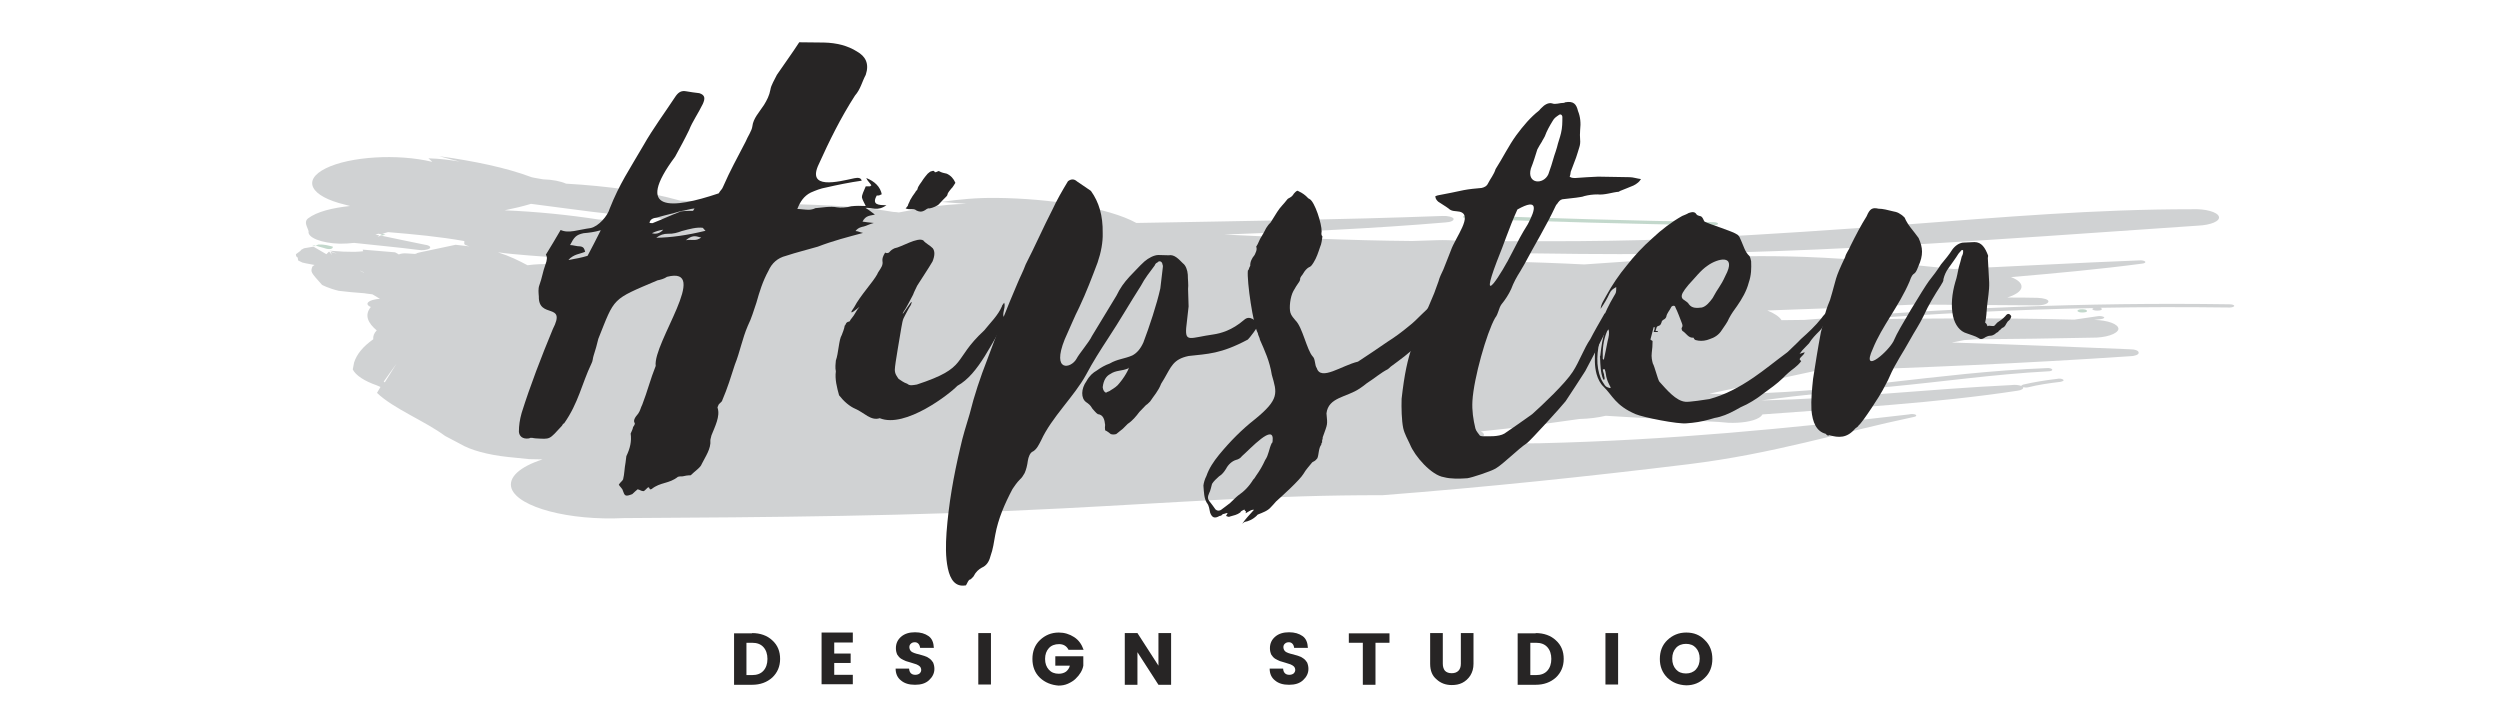
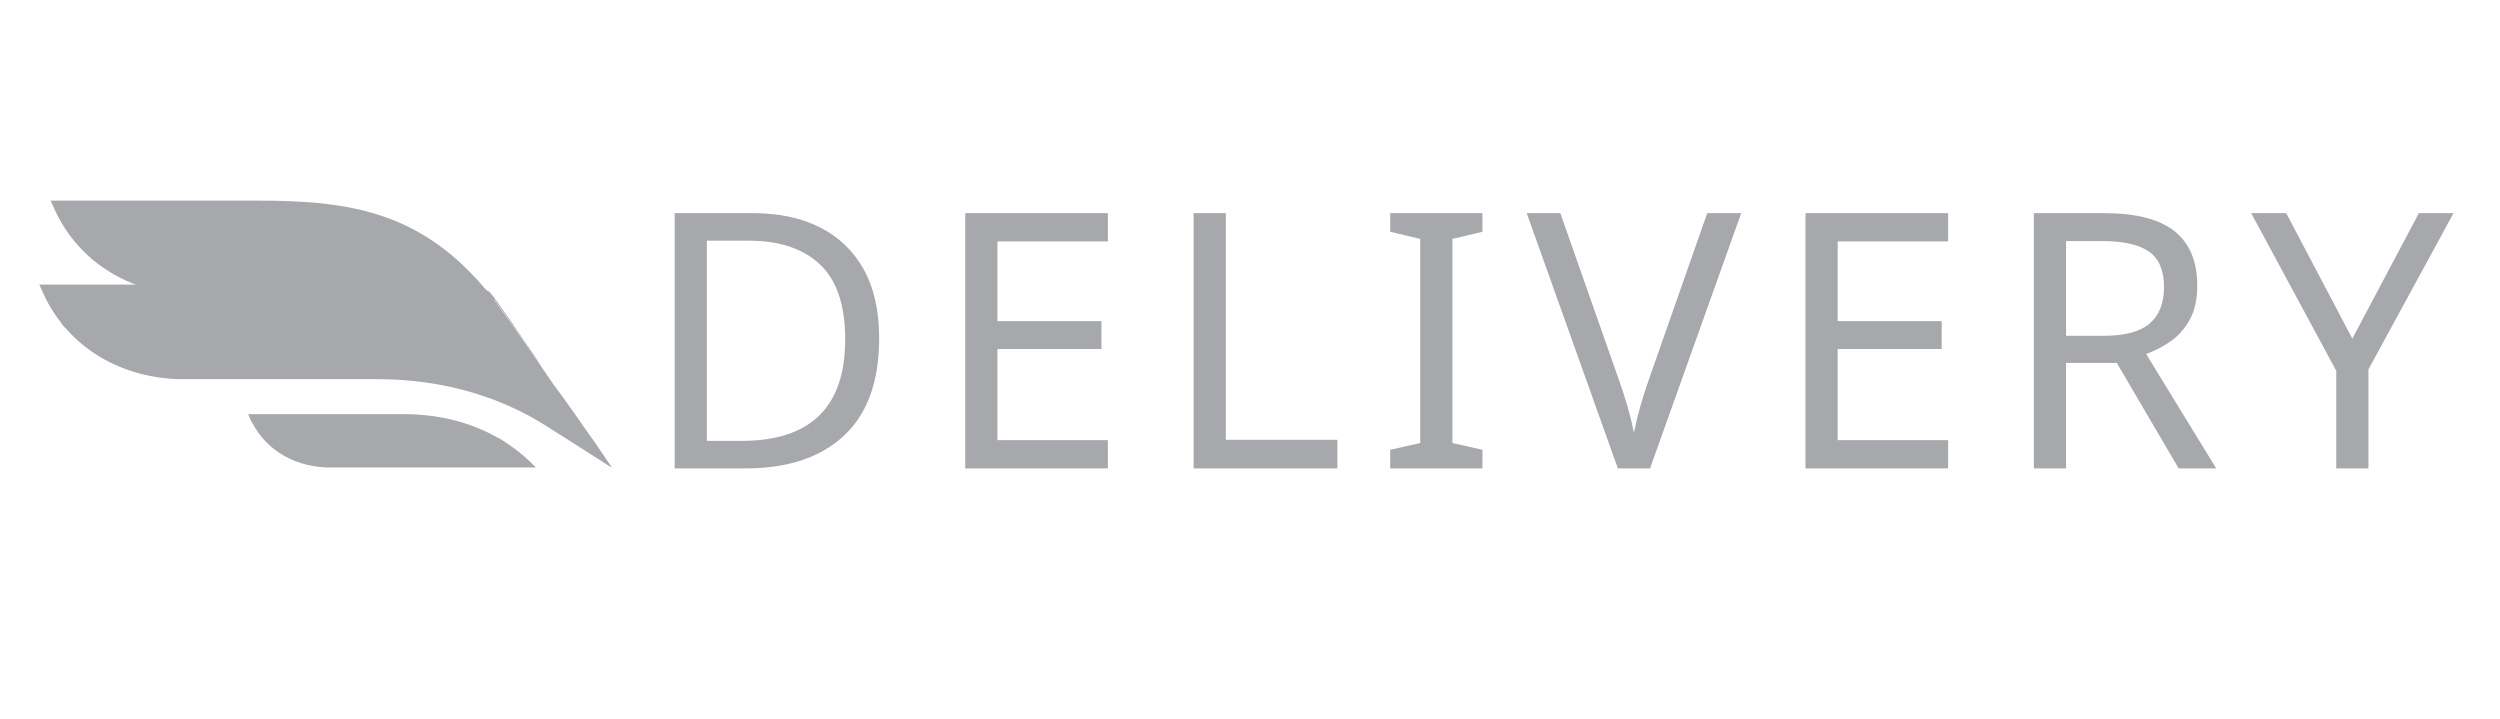
<svg xmlns="http://www.w3.org/2000/svg" version="1.1" id="svg1936" x="0px" y="0px" viewBox="0 0 928.4 266.8" style="enable-background:new 0 0 928.4 266.8;" xml:space="preserve">
  <style type="text/css">
- 	.st0{fill:#C3D8CC;}
- 	.st1{fill:#D0D2D3;}
- 	.st2{fill:#272525;}
+ 	.st0{fill:#A6A8AB;}
+ 	.st1{font-family:'AvantGarGotItcLOT-Boo';}
+ 	.st2{font-size:132.754px;}
+ 	.st3{letter-spacing:11;}
</style>
-   <g id="XMLID_2253_">
-     <g id="XMLID_2330_">
-       <g id="XMLID_2347_">
-         <path id="XMLID_589_" class="st0" d="M141.8,87.5c0.5-0.1,1-0.3,1.4-0.4c-0.4-0.1-0.8-0.1-1.2-0.2c-0.3,0.1-0.6,0.3-0.9,0.5     C141.4,87.4,141.6,87.4,141.8,87.5z" />
+   <g>
+     <g>
+       <path class="st0" d="M182.1,109.6c-24.9-31-51.9-35.1-86.5-35.1H18.8l0.9,2c8.5,19.9,27.5,32.3,50.7,33.1h47.8    c23.4,0,45.1,6,63.2,17.6l23.9,15.2C205.2,142.4,188.4,117.4,182.1,109.6z" />
+       <g>
+         <path class="st0" d="M203.4,139.7L203.4,139.7C203.4,139.7,203.4,139.7,203.4,139.7C203.4,139.7,203.4,139.7,203.4,139.7z" />
+         <path class="st0" d="M119.5,95.7H33.6c0.5,0.5,1.1,0.9,1.6,1.3h84.1c24.7,0,45.5,2.1,64.5,14.6c5.6,7.3,15.4,21.8,19.6,27.9     c-0.1-0.2-0.3-0.4-0.4-0.6c0-0.1-0.1-0.1-0.1-0.2c-0.4-0.6-0.9-1.3-1.4-2c-0.1-0.1-0.1-0.2-0.2-0.3c-0.1-0.2-0.3-0.4-0.4-0.6     c-0.1-0.2-0.2-0.3-0.3-0.5c-0.1-0.2-0.2-0.3-0.3-0.5c-0.2-0.2-0.3-0.5-0.5-0.7c-0.1-0.1-0.2-0.2-0.2-0.4     c-0.3-0.4-0.5-0.7-0.8-1.1c0,0,0,0,0-0.1c-0.2-0.3-0.5-0.7-0.7-1.1c-0.1-0.1-0.2-0.2-0.3-0.4c-0.2-0.3-0.5-0.7-0.7-1     c0,0-0.1-0.1-0.1-0.1c-0.3-0.4-0.5-0.8-0.8-1.2c0,0-0.1-0.1-0.1-0.1c-0.6-0.9-1.2-1.8-1.8-2.6c0-0.1-0.1-0.1-0.1-0.2     c-0.3-0.4-0.6-0.8-0.8-1.2c0,0-0.1-0.1-0.1-0.1c-0.6-0.9-1.3-1.8-1.9-2.7c0,0,0,0,0-0.1c-0.3-0.4-0.6-0.8-0.8-1.2     c-0.1-0.1-0.1-0.2-0.2-0.3c-0.2-0.3-0.5-0.7-0.7-1c-0.1-0.1-0.1-0.2-0.2-0.3c-0.6-0.8-1.2-1.6-1.7-2.4c-0.1-0.1-0.1-0.2-0.2-0.2     c-0.2-0.3-0.4-0.6-0.6-0.9c-0.1-0.1-0.2-0.2-0.2-0.3c-0.2-0.3-0.4-0.6-0.6-0.8c-0.1-0.1-0.1-0.2-0.2-0.3c-0.2-0.3-0.5-0.7-0.7-1     c0,0,0,0,0,0c-0.2-0.3-0.5-0.6-0.7-1c-0.1-0.1-0.1-0.2-0.2-0.2c-0.2-0.2-0.3-0.4-0.5-0.7c-0.1-0.1-0.1-0.2-0.2-0.3     c-0.2-0.2-0.3-0.4-0.4-0.6c-0.1-0.1-0.1-0.2-0.2-0.2c-0.2-0.3-0.4-0.5-0.6-0.7c-0.2-0.3-0.5-0.6-0.7-0.9     C163.1,97.7,143.1,95.7,119.5,95.7z" />
      </g>
-       <g id="XMLID_2345_">
-         <path id="XMLID_588_" class="st0" d="M123.6,91.6c-1.6-0.4-3.1-0.9-5.4-0.8c-0.5,0.2-0.8,0.4-1,0.4c0.8,0.3,2,0.6,3.1,0.9     C122.5,92.9,123.7,92.4,123.6,91.6z" />
-       </g>
-       <g id="XMLID_2343_">
-         <path id="XMLID_587_" class="st0" d="M117.2,91.3c-0.8-0.2-1.3-0.4-1.3-0.4c0.3,0.2,0.6,0.4,0.9,0.5c0.2,0,0.3,0,0.3,0     S117,91.4,117.2,91.3z" />
-       </g>
-       <g id="XMLID_2341_">
-         <path id="XMLID_586_" class="st0" d="M545,81.2c30.3,1.2,60.7,1.9,91.1,2.5c1,0,1.9-0.2,1.9-0.6c0.1-0.3-0.7-0.6-1.7-0.6     c-30.4-0.6-60.7-1.4-91-2.6c-1,0-1.9,0.2-2,0.6C543.3,80.9,544,81.2,545,81.2z" />
-       </g>
-       <g id="XMLID_2339_">
-         <path id="XMLID_585_" class="st0" d="M772,115c-0.7,0.3-0.7,0.6,0.1,0.9c0.6,0.2,1.8,0.2,2.5,0c0.6-0.2,0.6-0.6-0.1-0.9     C773.8,114.8,772.6,114.8,772,115z" />
-       </g>
-       <g id="XMLID_2331_">
-         <path id="XMLID_2332_" class="st1" d="M790.9,129.7c-21.9-0.9-44-1.8-66.1-2.5c1.5-0.3,3.1-0.6,4.6-0.9c1.5-0.1,3.1-0.2,4.6-0.3     c14.2-0.1,28.4-0.3,42.7-0.6c5.3,0.1,9.7-1.4,10-3.2c0.1-1.8-3.9-3.3-9-3.4c0.8-0.1,1.7-0.2,2.5-0.3c0.8-0.1,1.4-0.4,1.2-0.7     c-0.3-0.3-1.4-0.5-2.2-0.4c-3,0.4-5.9,0.9-8.9,1.3c-27.1-0.7-54.2-0.5-81.3-0.1c29.2-2.1,58.7-3.6,88.5-4.2     c-0.6,0.2-0.7,0.6,0.1,0.8c0.6,0.2,1.9,0.2,2.5,0c0.7-0.3,0.6-0.6-0.1-0.9c0,0,0,0-0.1,0c16-0.3,32-0.3,48.1-0.1     c0.9,0,1.7-0.3,1.7-0.6c0-0.4-0.9-0.6-1.9-0.6c-53.3-0.8-106.1,1.5-157.7,5.8c-2.8,0-5.6,0.1-8.5,0.1c0,0,0,0,0,0     c-0.9-1.4-2.8-2.6-5.3-3.6c18.3-0.6,36.4-1.3,54.7-2.2c15.2,0.1,30.4,0.2,45.6,0.3c2.2,0,4-0.6,4.1-1.4c0.1-0.8-1.7-1.3-4.1-1.4     c-3.7-0.1-7.5-0.1-11.2-0.1c3.1-1,5.1-2.3,5.3-3.8c0.2-1.5-1.3-2.8-3.9-3.8c16.5-1.4,32.8-2.9,48.7-5c0.9-0.1,1.4-0.4,1.1-0.8     c-0.3-0.3-1.3-0.5-2.2-0.4c-23.1,0.9-46,2.2-68.9,3.2c-18.1-1.8-35.8-3.8-55.3-4.5c-28.5-1-55.2,0.9-81.9,2.8     c-9.6-0.5-19.2-0.8-28.7-1.1c1.3-0.7,2.1-1.5,2.1-2.4c0-0.2-0.1-0.4-0.2-0.7c8.4,0.1,16.8,0.2,25.3,0.3     c79.2,0.8,153.6-5.4,229.4-10.5c4.8-0.2,8.4-1.7,7.8-3.4c-0.6-1.7-5-2.9-9.9-2.7c-36.3,0-69.8,2.9-106.6,5.7     c-26.2,2-49.2,3.5-75.5,4.9c-30.8,1.6-59.4,1.3-89.6,1.2c-3-0.3-5.9-0.4-8.9-0.3c-3,0.1-6.1,0.2-9.1,0.3     c-23.6-0.2-46.8-1.3-69.8-2.4c27.6-1,55.1-2.2,82.2-4.5c2-0.1,3.2-0.7,3-1.4c-0.3-0.6-2.1-1.1-4.1-1     c-37.8,1.4-75.8,1.9-113.7,2.6c-10.3-5.7-32.2-9.1-51.8-9.3c-7.2-0.1-13.9,0.5-20.7,1.5c3.2,0.2,6.2,0.5,9.4,0.7     c-9.3,0.2-17.2,1.7-25.1,3.2c-0.7-0.1-1.4-0.2-2.1-0.2c-18.2-3.2-39.5-2.5-59.1-3.9c0.4,0.7,0.9,1.5,1.3,2.2     c-3.6-0.6-5.8-1.9-9.7-2.3c1.1,0.5,2.2,1.1,3.3,1.6c-0.1,0-0.2,0-0.2,0c-4.3-1.2-9.4-1.7-14.7-1.8c-12.1-3.4-26.9-5.4-42.4-6.3     c-2-0.9-5-1.5-8.5-1.6c-1.5-0.3-3.2-0.5-4.3-0.8c-9.6-3.6-21.4-6-34.3-7.8c2.5,0.7,5.1,1.4,7.6,2c-3.7-0.6-7.4-1.1-11.6-1.2     c0.4,0.4,1,0.8,1.4,1.3c-12.9-3.1-30.6-2-39.5,2.4c-8.9,4.4-5.8,10.4,7.1,13.5l1.9,0.5c-6.6,0.7-12.3,2.1-15.6,4.6     c-1.7,1.4-0.2,3.2,0.2,4.8c-0.5,2.3,4.7,4.4,11.6,4.6c1.9,0,3.7-0.1,5.3-0.3c8,0.9,16.1,1.6,23.8,2.6c1.5,0.3,3.4,0,4.2-0.5     c0.7-0.5,0-1.2-1.6-1.4c-5.6-1.1-11-2.3-16.4-3.4c-0.4,0.1-0.9,0.3-1.3,0.4c0.2-0.2,0.5-0.4,0.7-0.5c-0.5-0.1-1-0.2-1.5-0.3     c0.4-0.1,0.7-0.2,1.1-0.3c0.4,0.1,0.8,0.1,1.2,0.2c0.7-0.3,1.5-0.6,2.4-0.8c9.7,0.8,19.2,1.7,28.2,3.3c0.5,0.1-0.4,1.1,0.6,1.5     c0.5,0.2,1,0.4,1.5,0.5c-1.6-0.2-3.3-0.4-5.2-0.6c-6.9,1.5-9.5,2-11.3,2.4c0,0,0,0,0,0c0,0,0,0-0.5,0.1c-0.8,0.2-1.6,0.3-2.6,0.6     c0,0,0,0,0,0.1c-0.2,0.1-0.4,0.1-0.7,0.2c-1-0.1-2.1-0.1-3.1-0.2c-1.2-0.1-2.3,0.1-2.9,0.4c-0.4-0.3-0.8-0.5-1.4-0.8     c-5.9-0.5-5.9-0.5-12-1c0,0,0,0.3,0.2,0.6c-0.2,0-2.3,0.3-4.6,0.2c-2.3,0-2.3,0-7.9-0.4c0,0,0,0,2.7,1.1c0,0,0,0-2.4-0.7     c0,0,0,0,0.6,1.2c0,0,0,0-1.1-1.3c0,0,0,0-1,1c0,0,0,0-4.8-2.8c-0.4,0.1-1.3,0.2-3.5,0.6c0,0-0.6,0.3-1.1,0.6     c-0.1,0.3-0.1,0.3-1.9,1.6c0,0,0,0.4,0.1,0.8c0.6,0.4,0.6,0.4,0.7,1.5c0,0,0.7,0.4,1.6,0.8c0.9,0.2,1.1,0.3,4.5,0.9     c-0.3,0.2-0.6,0.4-0.8,0.6c-0.7,2-0.7,2,3.6,6.8c0,0,2.4,1.3,6.2,2.2c4.4,0.5,4.4,0.5,9.5,0.9c0,0,1.1,0.2,3,0.4     c1.4,0.8,1.7,1,2.8,1.7c0,0,0,0,0,0c-1,0-1.9,0.2-2.7,0.4c-2.3,0.7-2.6,1.8-0.7,2.6c-2.5,3.1-1,6,2.2,8.7c-1,1-1.4,2.1-1.3,3.3     c-3.8,2.7-6.1,5.5-7.1,8.6l-0.5,2.6c1.1,2.2,4.3,4.3,8.9,5.9l1.4,0.6l-1.3,2.2c6,5.8,17.9,10.5,25.3,16l5.5,2.9     c4,2.4,10.4,4.1,17.8,4.9l7.9,0.8c1.7,0,3.3,0.1,5,0.1c-8.4,2.7-13,6.7-11.5,10.9c2.6,6.9,21.3,11.9,41.7,10.9     c54.5-0.3,107.1-0.7,162.7-3.6c41.2-2.1,78.6-5,119-4.9c38.6-3,75.9-6.9,113.6-11.5c31.7-3.9,55.9-11.7,83.9-17.6     c0.8-0.2,0.9-0.5,0.5-0.8c-0.6-0.3-1.8-0.3-2.5-0.1c-44.5,5.2-89.3,9.6-136.9,10.7c-5.5,0.1-10.8,0.1-16.1,0.1     c-0.6-0.1-1.2-0.2-1.9-0.2c-4.8-0.3-9.7-0.6-14.5-0.9c1.7,0,3.4,0,5.1-0.1c3.3,0,6.2-0.8,6.5-2c0-0.5-0.5-1-1.2-1.3     c12.4-1.2,24.5-2.9,36.6-4.6c3.6-0.1,6.9-0.5,9.8-1.2c14,0.9,28,1.5,42,2.3l3.5,0.3c4.6,0.2,9.1-0.5,11.3-1.8     c0.7-0.4,1.1-0.8,1.4-1.3c32-2.4,64.5-4.2,94.7-8.8c1.5-0.2,2.3-0.7,2.1-1.3c0.6,0.1,1.3,0.2,2,0c3.6-0.9,7.6-1.5,11.9-2     c0.9-0.2,1.4-0.5,1-0.8c-0.4-0.4-1.5-0.5-2.3-0.3c-4.3,0.5-8.6,1.2-12.5,2.1c-0.4,0.1-0.7,0.3-0.8,0.5c-0.9-0.3-2.2-0.5-3.6-0.3     c-31.2,1.5-61.4,5-92.9,5.7c15.4-2.1,31.2-3.6,47.8-5.1c20-1.9,38.4-4.6,58.6-5.7c1.1,0,1.8-0.3,1.6-0.7c-0.1-0.3-1-0.6-2-0.5     c-41.3,1.6-77.6,9.6-120.3,9.6c-1.7,0-3.4,0-5-0.1c13.2-2.8,26.1-5.6,39-8.4c39.3-1.2,78.4-2.9,117-5.5c1.9,0,3.4-0.6,3.4-1.2     C794.4,130.2,792.8,129.7,790.9,129.7z M133.6,100.5c0.5,0.1,0.9,0.4,1.6,0.7C135.2,101.3,135.1,101.3,133.6,100.5z M228.7,99.1     c-7.8-0.5-15.8-0.8-23.9-1c-3-0.1-6,0-8.9,0.4c-3.2-1.7-6.6-3.4-11-4.8c7.3,1,15.6,1.4,23.3,2.1c8.5,0.8,16.9,1.5,25.2,2.2     c-1,0.1-2,0.1-2.9,0.2C229.6,98.3,227.7,98.2,228.7,99.1z M246.2,81.4c1.5,0.6,3,1.3,4.5,1.9c-0.2,0-0.4,0-0.6,0     c-2-0.3-4-0.5-6-0.8c0.4,0.2,0.7,0.4,1.1,0.5c-7.7-0.4-15.4-0.9-23-1.5c-11-1.7-22.8-2.9-34.8-3.4c3.5-0.7,6.8-1.5,9.8-2.4     c15.2,1.9,29.9,4.3,45.8,5C244.1,81,245.1,81.2,246.2,81.4z M169.1,113.2C169,113.2,169,113.2,169.1,113.2     c-0.6-0.4-1.3-0.9-2.2-1.5C166.8,111.8,167.8,112.4,169.1,113.2z M142.9,142l-0.4-0.3l4.7-6.6L142.9,142z" />
-       </g>
+       <path class="st0" d="M121.3,173.6c-13.1-0.5-23.8-7.4-28.6-18.7l-0.5-1.1h58c19.5,0,36.8,7.1,48.8,19.8H121.3z" />
+       <path class="st0" d="M93.4,156.6c5.4,4.7,12.6,7.4,20.6,7.7h73.7c-0.8-0.5-1.5-1-2.3-1.4h-71.1c-8.8-0.3-16.6-3.6-22.1-9.1h0    l0.5,1.1C92.9,155.5,93.2,156.1,93.4,156.6z" />
+       <path class="st0" d="M204,140.8c-24.9-31-51.9-35.1-86.5-35.1H14.6l0.9,2c8.5,19.9,27.5,32.3,50.7,33.1H140    c23.4,0,45.1,6,63.2,17.6l23.9,15.2C227.1,173.6,210.3,148.6,204,140.8z" />
+       <path class="st0" d="M127,121.7c34.6,0,61.5,4.1,86.5,35.1c1.9,2.3,4.6,6.1,7.6,10.3c1.2,1.7,2.3,3.3,3.1,4.6l2.9,1.8    c0,0-2.4-3.5-5.6-8.3c-3-4.2-5.8-8-7.6-10.3c-24.9-31-51.9-35.1-86.5-35.1H22.6c0.5,0.6,1,1.3,1.6,1.9H127z" />
    </g>
-     <g id="XMLID_2294_">
-       <g id="XMLID_2322_">
-         <path id="XMLID_2323_" class="st2" d="M231.3,182.2c-0.1-0.7-1.2-1.6-1.5-2.2c0.5-0.9,1.3-1.3,1.6-2c0.5-2,0.5-4.2,0.9-6.2     c0.1-0.9,0.2-1.6,0.3-2.4c1.4-2.9,2-5.5,1.6-8.4c0.1-0.4,0.8-1.5,0.9-2.4c0.3-0.4,0.8-1.1,0.6-1.5c-0.6-0.9,0-2,1.3-3.5     c0.8-1.1,0.9-2.2,1.5-3.3c1.9-4.9,3.1-9.7,5-14.4c-1.1-8.5,20.6-37.3,4.2-33.1c-1,0.7-2.4,1.1-3.5,1.3     c-17.2,7.3-15.8,6.2-22,21.7c-0.5,2.2-1.1,4.2-1.8,6.4c-0.3,0.9-0.2,1.8-0.8,2.9c-3.5,7.3-4.8,14.6-10.1,22.1     c-0.5,0.2-0.5,0.4-0.8,0.9c-4.9,5.3-4.2,5-9.7,4.7c-0.9,0-1.7-0.5-2.5,0c-2.5,0.4-3.7-0.9-3.8-2.5c0-2.2,0.3-4.4,1-6.9     c3.2-10.2,7.3-20.8,11.6-31.2c5.2-10.1-5.4-3.6-5.2-12.1c-0.1-1.3-0.3-2.9,0.2-4.2c1-2.7,1.3-5.1,2.2-7.5     c0.7-1.8,0.8-3.1,0.2-3.8c1.9-3.1,3.6-5.9,5.5-9.2c3,1.4,6.5-0.1,11.1-0.7c3-0.6,6.4-4.6,7.1-7.2c3.7-9.3,7.2-14.3,12.6-23.6     c3.4-6,7.9-12.1,12-18.3c1.1-1.5,2.2-2,3.8-1.7c1.8,0.3,3.1,0.5,4.9,0.7c2.2,0.7,2.2,2,1.3,4c-1.7,3.5-3.9,6.6-5.1,9.7     c-1.7,3.5-3.4,6.6-5.2,9.9c-15.4,20.7-1.3,19.5,16.2,13.6c0.6-1.1,1.3-1.5,1.6-2.4c2.8-6.4,5-10.2,8.4-16.8     c0.7-1.8,2.3-4,2.5-5.7c0.3-2.9,2.6-5.3,4.3-7.9c1.1-1.8,2-3.5,2.4-5.7c0.2-1.6,1.6-3.8,2.4-5.5c2.7-4,5.6-7.9,8.3-12.1     c3.1,0,6.3,0.1,9.2,0.1c4.7,0.1,8.9,1.2,12.2,3.3c3.2,1.8,4.7,4.5,3.3,8.7c-1.4,2.6-1.9,5.3-4,7.7c-5.4,8.4-9.6,17-13.4,25.4     c-4.7,9.7,7.1,6.6,13.1,5.3c1.1-0.2,2.5-0.4,2.8,0.9c-4.3,0.6-9.2,1.6-13.1,2.5c-2.3,0.4-3.9,1.1-5.8,1.9c-2.6,1.3-4,3.5-5,6.1     c1.1,0,2.9,0.3,4.2,0.3c0.7,0,1.8-0.2,2.5-0.6c2.7-0.2,5.5-0.8,8.1-0.3c1.1,0.2,3.6,0.1,5.2-0.4c1.8-0.2,3.4-0.2,5.4-0.1     c-0.5-1.1-1.1-2-1.4-3.1c-0.1-1.1,0.7-2.4,1.4-4.2c0.4,0,1.1,0,1.6,0c0.3-0.2,0.3-0.2,0.5-0.4c-0.6-0.9-1.6-1.8-1.9-2.7     c3,1.2,5.3,3.2,5.8,6.3l0-0.4c-0.5,0.4-1,0.7-1.9,0.6c-2,3.5,0.7,3.6,3.6,3.6c-3.4,2.4-5.3,0.8-7.8,1c1.5,0.9,2.3,1.6,3.5,2.5     c-1.6,0.4-3.4,0.2-4.6,2.6c1.1,0.2,2.4,0.3,4.2,0.5c-1.6,0.4-2.8,1.1-3.7,1.3c-0.9,0.2-2.1,0.4-3.1,1.7c0.9,0,1.7,0.5,2.8,0.7     c-5.6,1.5-11.1,2.9-16.8,5.1c-3.7,1.1-7.9,2.1-11.8,3.4c-3.2,0.8-5.3,2.8-6.5,5.5c-2.2,4-3.4,8-4.5,11.9c-1,2.9-1.8,5.8-3.2,8.6     c-2.1,4.9-2.9,9.7-4.8,14.4c-1.4,4.4-2.8,8.9-4.7,13.3c0,0.4-0.8,0.9-1.3,1.5c-0.1,0.4-0.6,1.1-0.4,1.3c1,3.1-1,6.9-2.3,10.2     c-0.1,0.7-0.4,1.3-0.4,1.8c0.3,3.1-1.8,6-3.2,8.8c-0.4,1.3-2.5,2.6-4.1,4.2c-1.1,0-2.3,0.2-3,0.4c-0.7,0-1.3,0-1.8,0.2     c-3.2,2.6-6.5,1.9-9.7,4.5c-1.2,0.6-0.5-1.1-1.5-0.5c-0.7,0.7-1.3,1.3-1.5,1.3c-0.9,0-1.3-0.5-2.2-0.7c-0.5,0.4-1.5,1.3-2,1.8     C232.2,184.5,232,184.2,231.3,182.2z M216.7,86.6c-2.8,0.6-3.5,1.5-5,4.4c1.1,0,2.4,0.5,3.8,0.5c1.3,0.2,1.5,0.9,1.8,2     c-2.1,0.9-4.1,0.8-6.2,3c2.7-0.4,4.8-0.8,7.1-1.5c1.7-3.1,3.1-6,4.9-9.5C220.6,86.2,219,86.4,216.7,86.6z M243.9,80.8     c-1.4,0.2-2.5,0.6-2.7,2c0.7,0,1.1,0.2,1.3,0c3.8-1.5,6.9-3,10.4-4.3c1.6-0.2,2.9-0.2,4.5-0.2c0-0.2,0.5-0.7,0.5-0.9     c-1.8,0.2-3.5,0.8-5.1,1C249.9,79.3,246.9,79.9,243.9,80.8z M246.3,85.3c-1.4,0.2-2.8,0.6-4.2,1.3C243.4,87,245,86.8,246.3,85.3z      M261,84.6c-2.2-0.3-4.8,0.4-7.8,1.2c-1.6,0.6-3.3,1.1-5.1,1c-1.6,0-3,0.4-4.4,1.5c5.6-0.1,11.3-0.9,18.3-2.6     C261.6,85.3,261.4,85.1,261,84.6z M260.4,88.2c-1.5-0.2-2.8-1.4-5.7,1C257.2,88.8,258.4,89.7,260.4,88.2z" />
-       </g>
-       <g id="XMLID_2318_">
-         <path id="XMLID_2319_" class="st2" d="M329.9,93.9c0,0,0,0,0.3-0.2c0.8-0.9,1.2-1.1,2-1.5c2.5-0.4,8.6-4.3,10.7-2.9     c0.6,0.9,2.7,2,3.5,2.9c0.8,1.1,0.8,2.7-0.1,4.9c-1.7,2.9-3.5,5.5-5.7,9c-0.6,1.3-1.2,2.4-1.5,3.3c-1.1,2-2.3,4.6-3.7,6.6     c-1.2,2.7,3.8-5.7,3.1-3.5c-0.1,0.7-0.6,1.3-0.9,1.8c-2.3,4.4-2.2,3.5-2.9,7.5c-0.3,2.2-2.4,13.5-2.4,15.5c0,1.6,0.8,2.5,1.4,3.4     c0.8,0.5,1.9,1.4,3.2,1.8c1,0.9,2.2,0.5,3.6,0.3c19.4-6.4,12.9-8.9,25-20.1c2.3-2.9,5.1-5.5,6.6-9c0-0.2,0-0.2,0.8-1.3     c0.9,2.2-1.9,5.3,1.1,6c-5.7,8.4-10.4,20.5-18.5,24.9c-2.6,2.8-19.3,15.9-28.8,12c-3.3,1.1-5.8-2.1-9.1-3.5c-2.1-0.9-4.2-2.7-6-5     c-0.8-2.9-1.6-6-1.2-8.9c-0.3-1.3-0.1-2.9,0-4c1-2.7,1.1-7.8,2.2-9.5c0.4-1.1,0.9-2.2,1.1-3.5c0.5-0.2,0.2-1.3,1.7-1.5     c0.2,0,0.5-0.9,0.8-1.1c1.3-1.5,1.7-2.9,3-4.4c0,0-5.2,4.6-2,0.2c2.3-4.4,6.9-9.2,8.6-12.3c0.1-0.4,0.6-1.1,0.6-1.1     c0.8-1.3,1.6-2.2,1.3-3.8c-0.1-0.9,0.2-1.8,1-3.1C329,93.9,329.2,94.1,329.9,93.9z M353.3,70c-0.5,0.7-1,1.1-1.4,2     c0,0.2-0.1,0.7-0.6,1.1c-0.7,0.7-1.5,1.5-2.5,2.6c-0.5,0.7-2.4,1.5-3.6,1.7c-0.4-0.2-1.1,0.2-1.6,0.6c-1.4,0.9-2.3,0.6-3.2,0.2     c-0.6-0.5-1.1-0.5-1.7-0.5c-0.9,0-1.6,0-2.4-0.3c0.3-0.2,0.5-0.7,0.8-0.9c0.1-0.7,0.6-1.3,0.9-2.2c0.6-1.1,1.1-1.8,1.9-2.9     c0.1-0.4,0.8-0.9,0.8-1.1c0.2-1.3,1.4-2.4,2.2-3.8c0.5-0.7,1-1.3,1.6-2c0.5-0.4,1-0.9,1.4-0.9c0.5-0.2,0.9-0.2,1.1,0     c-0.1,0.4,0.4,0.5,0.9,0.2c0.5-0.2,0.7-0.4,0.9-0.2c0.8,0.5,1.9,0.7,2.8,0.9c1.5,0.7,2.5,1.8,3.2,3.4     C354.1,68.9,353.8,69.6,353.3,70z" />
-       </g>
-       <g id="XMLID_2314_">
-         <path id="XMLID_2315_" class="st2" d="M440.5,121.8c-0.4,5.5,1.6,3.6,10.1,2.4c2.7-0.4,6.9-1.5,11.4-5.4c2.2-2,4.4,0.5,5.4,1.6     c-0.1,0.9-3.5,5.3-4,5.7c-10.1,5.4-15,5.3-22,6.1c-5.8,1.2-6.5,4.1-9.1,8.5l-1.1,1.8c-1,2.7-2.8,4.6-4.1,6.6     c-0.5,0.4-1,1.1-1.5,1.3l-2.5,2.6c-1.1,1.5-2.6,3.3-4.3,4.4l-1.8,1.8l-2.5,2c-0.7,0.2-1.4,0.2-2,0c-0.6-0.5-1.4-1.1-2.1-1.4     c-0.1-0.7-0.1-1.3,0-2c-0.2-2-0.7-3.8-2.7-4c-0.8-0.5-1.4-1.4-2-2c-0.8-1.4-1.4-1.8-2.4-2.5c-1.9-1.4-1.9-4.9,0.2-7.8     c1.1-2,2.4-3.1,3.8-3.9c1.5-1.1,3.1-2,4.8-2.6c2.9-1.7,5.4-1.7,8.4-3c1.7-0.9,3-2.4,4.1-4.8c2.2-5.8,5-14.2,6.3-20.1l0.9-7.6     c0.1-0.4,0.1-0.9-0.1-1.3c-0.1-1.1-1.2-1.6-1.9-0.7c-0.5,0.2-0.7,0.4-1,1.1c-1.8,2.4-3.7,4.8-5.1,7.5c-4.1,6.4-8,13.2-12.1,19.4     c-3,4.6-5.7,8.8-8.3,13.7c-4.3,7.9-12.8,15.8-16.7,24.4c-0.8,1.5-1.5,3.1-2.9,4c-1.2,0.4-1.8,2.2-2,3.5c-0.2,1.6-0.6,3.3-1.2,4.6     c-0.5,0.9-1.1,1.8-1.6,2.2c-1.5,1.5-2.1,2.6-2.9,3.7c-2.9,5.5-5.3,11-6.4,17c-0.5,2.7-0.8,5.3-1.8,8c-0.5,2-1.5,3.5-3.2,4.2     c-1.2,0.7-2.2,1.5-3.1,3.3c-0.2,0.2-1,1.1-1.2,1.1c-0.7,0-1.1,1.5-1.6,2.2l-0.2,0c-3.7,0.6-5.6-2.1-6.5-6.3     c-0.9-4.2-0.8-8.9-0.5-13.3c0.8-10.7,2.6-20.9,5.1-31.5c0.9-4.2,2.3-8.6,3.5-12.6c1.7-6.9,4-13.7,6.5-20.1     c3.6-9.7,7.3-19.2,11.3-28.5c0.9-2.2,2-4.2,3-6.9c3.4-6.6,6.5-13.7,10-20.5c1.5-3.3,3.7-7.1,5.7-10.4c1.2-0.9,2.3-0.9,3.4,0.1     l5,3.4l0.2,0.2c2.9,4.1,4.4,9,4.3,15.6c0.1,3.3-0.6,7.1-1.9,10.9c-2,5.3-4.2,11.1-6.8,16.6c-1.8,3.5-3.6,8-5.4,11.9     c-5,12.4,2.4,10.9,4.4,7.2c0.9-1.8,4.7-6.2,5.7-8.4l9.1-15c1.4-2.9,2.8-4.8,4.8-7c1.8-1.8,3.6-3.9,5.6-5.7     c1.5-1.3,3.6-2.4,5.2-2.4l3.8,0.1c2.1-0.4,3.7,1.4,5.3,3c1,0.7,1.7,2.5,1.8,4.2c0,1.8,0.3,3.8,0.1,5.3l0.2,6.5L440.5,121.8z      M412.3,138.9c-1.4,0.7-2.5,2.2-2.8,4.9c0.1,1.1,0.7,2,1.3,2c0.5-0.4,1.2-0.4,1.7-0.9c1.2-0.7,2.4-1.5,3.2-2.6     c2.8-3.3,4.1-6.8,3.3-5.5C416.4,137.9,414.5,137.4,412.3,138.9z" />
-       </g>
-       <g id="XMLID_2310_">
-         <path id="XMLID_2311_" class="st2" d="M465.7,189.3c-0.9,0-0.9,0-3.1,1.3c0,0,0-0.4,0.1-0.7c-0.4-0.2-0.4-0.2-0.6-0.7     c-0.5,0.4-1.2,0.4-1.5,1.1c-1.2,0.9-2.4,1.1-3.8,1.5c-0.5,0.2-0.5,0.2-1.5-0.2c0.3-0.4,0.3-0.7,0.6-1.1c-0.7,0-1.2,0.4-1.8,0.4     c-0.3,0.4-0.7,0.7-1.2,0.7c-1.9,1.1-2.8,0.6-3.5-1.2c-0.3-1.3-0.4-2.7-1.2-3.6c-1.1-1.8-1.1-4-1.3-6.5c0.1-0.9,0.5-2.4,1.1-3.5     c1-2.9,2.6-5.3,4.7-7.9c4.2-5.1,8.5-9.4,13.2-13.1c9.4-7.6,8.3-9.9,6.4-16.6c-0.8-5.1-2.6-8.9-4.4-13c-0.1-0.9-0.7-1.6-0.8-2.5     c-1.7-2.9-4.1-19.2-3.7-23.2c0.5-0.4,0.3-0.9,0.9-1.8c-0.1-1.3,0.5-2.7,1.6-4c0.3-0.7,1.1-2,0.6-3.1c0.8-1.1,1.2-2.7,2-3.8     c0.6-1.1,1.1-1.8,1.7-3.1c0.5-0.7,0.8-1.3,1.6-2c0.8-1.3,1.6-2.6,2.5-4c1.1-1.8,2.6-3.1,3.7-4.6c0.3-0.4,0.5-0.4,1-0.7     c0.7-0.4,1-0.7,1.5-1.5c0.8-0.9,1.3-1.3,1.7-0.9c1.5,0.7,2.5,1.4,3.7,2.7c0,0,0.2,0,0.4,0.2c1.9,0.9,4.6,9.2,4.5,12.1     c-0.1,0.7-0.2,1.3,0.3,1.8c-0.2,1.3-0.3,2.7-0.9,4c-0.6,1.8-1.3,4-2.4,5.7c-0.6,0.9-0.9,1.5-1.8,1.8c-0.7,0.4-1.5,1.3-2,2.2     c-0.3,0.7-1.3,1.3-1.2,2.4c0,0-0.1,0.4-0.3,0.7c-0.8,1.1-1.6,2.4-2.2,3.5c-1.2,2.2-1.6,6.2-1.1,8c0.3,1.1,1.3,2.2,1.9,2.9     c2.6,2.5,4.2,11,6.4,13.4c1,0.9,0.7,3.3,1.5,4.3c1.5,4.9,9.3-1,15.3-2.4c3.6-2.4,7.3-4.8,11-7.4c2.7-1.7,5.4-3.7,7.8-5.7     c1.7-1.3,3.2-2.8,4.8-4.4c1.2-1.1,2.5-2.4,3.8-3.7c0.3,0.9,0.5,1.6,0.6,2.2c0.3,1.3,0.4,2.7-0.7,4c-0.3,0.7-0.8,1.1-0.9,1.8     c-0.6,1.5-1.4,2.9-2.5,4.2c-1.3,1.3-2.1,3.1-3.4,4.4c-1.2,0.9-2.2,1.8-3.2,2.6c-1.7,1.3-3.4,2.6-5.2,3.9c-0.2,0.2-0.7,0.7-1,0.9     c-2.6,1.3-5.1,3.5-7.8,5.2c-0.8,0.7-1.7,1.3-2.7,2c-4.9,3.3-11.6,3.2-12.3,9.2c0.4,4.5,0.5,3.6-1.4,8.9c0.1,0.7-0.4,1.1-0.2,1.8     c-0.5,0.7-0.3,0.9-0.3,0.9c-1.1,1.3-0.9,3.8-1.5,5.1c-0.3,0.4-0.8,0.9-1.2,1.1c-0.3,0.2-0.5,0.2-0.7,0.4c-1,1.3-2.3,2.6-3.2,4.2     c-1.4,2.4-8.2,8.5-10.2,10.3c-0.8,0.9-1.3,1.5-2,2.2c-1.1,1.3-3.1,2-4.6,2.6c-0.3,0.2-0.5,0.2-0.5,0.4c-1.5,1.5-3.2,2.2-4.5,2.4     c-0.5,0.2-0.5,0.4-1,0.7C462.6,192.6,464.1,191.1,465.7,189.3z M459,170.8c-1.4,0.4-2.9,1.7-3.7,3.3c-0.8,1.3-1.6,2.2-2.6,2.8     c-1,0.9-2,1.8-2.6,2.8c-0.4,1.3-0.5,2.4-1.1,3.5c-0.6,1.3-0.5,2.2,0.1,2.9c0.8,1.1,1.6,2,2.3,3.1c0.6,0.5,1.5,0.7,2.5-0.2     c1-0.7,1.7-1.3,2.9-2.2c1-0.9,2-2,3-2.8c2.2-1.5,4-3.3,5.6-5.9c0.5-0.4,0.8-1.1,1.1-1.5c1.3-1.8,2.4-3.7,3.3-5.7     c1.4-2,1.4-4.2,2.5-6.4c0.2,0,0.3-0.4,0.3-0.7c0.8-7.1-8.4,3-11.4,5.6C460.7,170.1,459.9,170.6,459,170.8z" />
-       </g>
-       <g id="XMLID_2305_">
-         <path id="XMLID_2306_" class="st2" d="M598.5,116.6c-0.2,1.3-0.8,1.3-0.7,2.4c0.1,0.9-3.1,7.3-3.6,8.2c-1.7,3.5-3.7,7.1-5.5,10.6     c-2.5,4-4.9,7.5-7.3,11.2c-1.1,1.5-13.1,14.7-14.4,15.6c-3.1,2-8.7,7.7-11.6,9.4c-1.9,1.1-8.9,3.4-10.5,3.6     c-2.9,0.2-6.1,0.3-8.7-0.4c-4.6-0.7-10.8-7.7-12.6-12.2c-0.9-2-2-3.8-2.5-6c-0.6-2.9-0.7-7.6-0.6-10.9     c2.1-18.6,4.7-21.3,12.1-39.2c0.6-1.5,1-2.9,1.6-4.4c0.4-1.6,1.2-3.1,1.8-4.4c1-2.4,1.9-4.9,2.8-7.1c1.7-4.9,8.5-13.2,3.2-14.4     c-1.5-0.3-2.9,0-4.1-1.2c-1.2-0.9-2.5-1.6-3.8-2.5c-0.4-0.4-1-0.9-1.1-2c0.5-0.2,0.9-0.4,1.2-0.4c3.2-0.6,6.2-1.2,9.4-1.9     c2.1-0.4,4.3-0.6,6.6-0.8c0.9-0.2,1.9-0.6,2.4-1.7c0.9-1.8,2.2-3.3,2.8-5.3c2.7-4.2,4.8-8.6,7.7-12.6c2.6-3.5,5.2-6.6,8.5-9.2     c0.5-0.7,1.3-1.3,1.8-1.8c1-0.7,1.9-1.1,3-0.8c1.3,0.5,2.7-0.2,4.3-0.2c0.2,0,0.2,0,0.5-0.2c3.2-0.6,4.2,0.7,4.8,3.2     c0.9,2.2,1.1,4.5,0.8,7.1c-0.1,1.3-0.1,2.4,0,3.6c0.1,0.9,0,2-0.4,3.1c-0.3,1.1-0.7,2.2-1.1,3.5c-0.7,1.8-1.3,3.5-2,5.3     c-0.1,0.7-0.1,1.1-0.4,1.8c0.6,0.5,1.3,0.5,2.2,0.5c2.7-0.2,5.7-0.4,8.4-0.5c3.8,0.1,7.9,0.1,11.7,0.2c1.3,0,2.6,0.5,4.2,0.7     c-0.5,0.7-0.8,1.1-1.1,1.3c-0.5,0.4-1.2,0.9-1.7,1.1c-1.6,0.6-3.5,1.5-5.2,2.1c0,0.2-0.2,0.2-0.2,0.2c-2.5,0.2-5.3,1.3-8,1     c-1.6,0-3.2,0.2-4.8,0.6c-0.9,0.4-2.1,0.4-3,0.6c-1.8,0.2-3.4,0.4-5.2,0.6c-0.9,0.2-1.4,0.9-2,1.8c-0.3,0.2-0.3,0.4-0.5,0.7     c-3.5,7.5-7.9,14.6-11.7,21.8c-0.5,0.9-1.1,1.8-1.4,2.4c-1.4,2.2-2.5,4.2-3.4,6.6c-0.9,2-2.2,4-3.6,5.7c-1.1,1.5-1.1,3.5-2.4,5.1     c-3.1,5.5-7.9,22.3-8.4,30.8c-0.2,3.6,0.3,6.9,1.1,10.2c0.3,1.1,1.1,1.8,1.7,2.7c0.2,0,0.4,0.2,0.9,0.2c2,0,6,0.3,8.2-1     c1.4-0.9,8.8-6.1,10.3-7.2c3.7-3.3,12.3-11.4,15.1-15.8c2.4-3.7,4.1-8.6,6.5-12.1c1.1-2.2,3.9-7.1,5.3-9.5     C597.1,116.8,598.8,116,598.5,116.6z M567.4,83.2c2.9-5.5,4.1-9.9-3.9-5.4c-3.3,7.3-4.8,12.4-7.6,19.2c-7,18.4,1.7,4.7,5.8-3.5     C563.8,89.4,564.9,87.2,567.4,83.2z M577.2,57.8c0.3-0.9,0.7-2,1-3.1c0.4-1.8,1.1-3.5,1.5-5.3c0.5-2,0.5-4,0.5-6     c-0.1-0.9-0.8-1.1-1.3-0.7c-1,0.7-1.7,1.1-2.3,2.2c-1.1,1.8-2.2,3.7-2.9,5.7c-0.3,0.7-0.8,1.3-1.1,2c-0.6,0.9-1.1,1.8-1.7,2.9     c-0.7,2.2-1.4,4.6-2.4,7.1c-1.6,5.8,4.7,6.1,6.5,2.1C575.8,62.5,576.5,60.3,577.2,57.8z" />
-       </g>
-       <g id="XMLID_2298_">
-         <path id="XMLID_2299_" class="st2" d="M618.8,117.6c-0.1,0.4-0.5,0.9-1,1.1c-0.3,0.2-0.7,0.4-0.8,1.1c-0.3,0.9-0.6,1.1-1.3,1.3     c-0.5,0.2-0.5,0.4-0.9,1.8c0.4,0,0.7,0,0.9,0.2c0,0,0,0,0,0.2c-0.4,0-0.9,0-1.6,0c0.3-0.7,0.4-1.3,0.4-1.8c-0.2,0-0.4,0-0.4,0     c-0.4,1.5-0.8,3.1-1.2,4.6c0.4,0.2,0.6,0.5,0.8,0.5c0,1.6-0.1,2.9-0.3,4.4c-0.2,1.6,0.1,2.9,0.4,4c0.6,0.9,1.8,5.8,2.4,6.7     c2.8,3.1,6.2,7.2,9.7,7.5c1.1,0.2,7.7-0.8,8.9-1c5.6-1.5,11-4.3,16.4-8c4.1-2.8,8.1-6.1,12.3-9.2c0.3-0.2,0.5-0.4,0.8-0.7     c1.5-1.5,3-2.8,4.5-4.4c2.7-2.4,5.3-4.8,7.6-7.7c0.8-1.1,1.6-2.2,3-2.6c-0.7,2-1.3,3.8-2.4,5.5c-0.3,0.7-0.8,1.3-1.3,1.8     c-1.5,1.5-2.8,2.8-3.9,4.6c-0.8,0.9-1.8,1.8-2.5,2.6c-0.2,0.2-0.5,0.7-1,1.3c0.7-0.2,1.2-0.4,1.9-0.6c-0.4,1.3-1.5,1.5-1.9,2.6     c0.2,0.2,0.2,0.4,0.6,0.7c-0.8,1.1-1.6,1.8-2.6,2.6c-1.5,1.1-3,2.4-4.2,3.7c-2.3,2.2-4.7,3.9-7.2,5.7c-1.2,0.9-2.2,1.7-3.4,2.4     c-1,0.7-1.9,1.1-2.9,1.7c-1.4,0.6-2.8,1.3-4.3,2.2c-2.4,1.3-5,2.4-7.5,2.8c-0.7,0.2-1.4,0.4-2.1,0.6c-2.8,0.8-5.5,1.2-8.3,1.4     c-3.2,0.4-16.2-2.2-19-3.4c-7.5-3.2-8.6-7-11.9-10.2c-1.2-1.1-2.1-2.9-2.6-4.7c-0.8-2.9-0.7-6-0.5-9.3c0.8-6.9,3.3-13.5,7-19.7     c0.8-1.3,0.8-1.3,0.8-3.3c-1.2,0.7-1.9,1.1-2.5,2.4c-0.9,2-2,3.8-3.3,5.7c0.2-2,1.3-3.3,2.1-4.9c2.2-4,4.7-7.7,7.6-11.2     c2.9-3.7,6-7,9.5-10.1c3.5-3.3,7.2-6.1,11.1-8.3c0.9-0.4,1.6-0.6,2.4-1.1c1.2-0.4,2.3-0.6,2.9,0.5c0.6,0.7,1.5,0.5,1.9,0.9     c0.6,0.5,0.7,1.3,1.1,1.8c2.1,1.1,10.4,3.5,12.3,4.9c0.6,0.5,1,1.4,1.3,2.2c0.9,2,1.5,4.3,3,5.6c0.4,0.4,0.5,1.3,0.7,2     c0.1,2.7,0.1,5.1-0.9,8c-0.8,3.1-2.5,6-4.3,8.6c-1.1,1.5-2.1,2.9-3,4.6c-0.6,1.5-1.7,2.9-2.7,4.4c-1.1,1.8-2.8,2.8-4.4,3.3     c-1.4,0.6-3,0.8-4.3,0.6c-0.6-0.2-1.3,0-1.7-0.9c0-0.2-0.2-0.2-0.2-0.2c-1.8,0.2-2.7-1.8-4-2.5c-0.2-0.2-0.4-0.9-0.3-1.1     c0.6-0.9,0.2-1.3,0-2c-0.7-1.8-1.4-3.8-2.3-5.6c-0.1-0.7-0.8-0.9-1.5-0.3C620,115.4,619,116.3,618.8,117.6z M595.2,137.3     c0.1,0.7,0.3,1.1,0.5,1.8c-0.1,0.7,0.5,1.1,0,2c-0.2-0.2-0.4-0.2-0.4-0.4c-0.9-2.2-1-5.1-1.1-8c-0.2-0.2,0.1-0.4,0.1-0.7     c0.4-3.3,0.7-6.4,2-9.8c0.3-0.7,0.6-1.3,0.7-2c0-0.4,0.1-0.7,0.2-1.6c-0.8,1.3-1.4,2.2-1.7,3.1c-0.3,1.1-0.7,2-1,3.1     c-1.6,5.8-1.9,11.1,0,15.8c0.4,0.9,0.9,1.6,1.5,2.5c0.4,0.5,0.8,0.7,1.5,0.9c0,0.2,0.2,0,0.7,0c-0.5-1.1-1.1-2-1.4-3.1     c-0.5-1.3-0.4-2.7-0.9-3.8C595.5,137,595.2,137.3,595.2,137.3z M596.8,123c-1.5,3.5-1.7,6.9-1.6,10.2c0,0.2,0.2,0.2,0.4,0.4     c0.5-2.4,1-4.7,1.4-6.9c0.4-1.6,0.8-3.1,0.3-4.4C597.1,122.6,596.9,122.8,596.8,123z M612.2,128.8c0,0.2,0,0.2-0.1,0.4     C612.1,129.1,612.1,129.1,612.2,128.8z M627.1,105.7c-0.5,0.7-1.3,1.5-1.8,2.4c-1.1,1.5-1,2.7,0.1,3.3c0.6,0.5,1.5,0.9,1.8,1.6     c1.2,1.6,3,1.4,4.8,1.2c1.6-0.4,2.9-2,4-3.5c2-3.8,3-4.4,4.7-8.2c4.5-8.4-2.9-6.5-6.5-3.9C631.5,100.4,629.4,103.3,627.1,105.7z" />
-       </g>
-       <g id="XMLID_2295_">
-         <path id="XMLID_2296_" class="st2" d="M703.5,126c1.3-3.3,10.9-19,12.8-21.6c1.6-2,3.1-4,4.5-6.2c1.5-1.8,3.1-3.7,4.2-5.5     c1.1-1.5,2.5-2.4,3.9-2.6c1.6,0,2.9-0.2,4.3-0.2c2.7,0,4,2.1,5.1,5c0,0.2,0,0.4-0.1,0.9c0.1,2.9,0.4,6,0.5,9.1     c0.1,2.9-0.5,6-0.8,8.9c-0.2,2-0.2,4-0.7,6c1,0.7,0.7,1.6,1,1.3c0.5-0.4,2,0.3,2.5-0.2c0.3-0.4,0.7-0.7,1-1.1c1-0.7,2-1.3,3-2.4     c0.8-1.1,1.5-1.1,2.2,0c-0.1,0.7-0.4,1.3-1.1,1.8c-0.3,0.2-0.5,0.7-0.8,1.1c-0.3,0.7-0.8,1.3-1.5,1.5c-0.2,0.2-0.5,0.4-0.7,0.7     c-0.3,0.2-0.7,0.4-0.7,0.7c-0.2,0.2-0.5,0.2-0.7,0.4c-1,0.9-1.7,1.1-2.6,1.1c-0.2,0-1.1,0.2-2.1,0.9c-0.7,0.4-1.4,0.4-1.8,0     c-1.5-0.9-3-1.2-4.5-1.8c-2.6-0.7-4.4-3.2-5.1-6.3c-0.9-4-0.4-8.5,0.8-12.7c0.7-2,0.9-3.8,1.3-5.5c0.4-1.3,0.8-2.7,1.1-4     c0.5-0.9,0.6-1.5,0.5-2.4c-0.2,0-0.6-0.2-0.7,0.2c-0.2,0.2-0.7,0.7-1,1.1c-1.1,1.8-2.4,3.5-3.8,5.5c-0.8,1.1-1.4,2.4-1.8,4     c0.1,0.9-0.6,1.5-0.9,2.2c-2.4,3.7-4.6,7.3-6.5,11.5c-1.5,3.1-3.3,5.7-5,8.8c-2.5,4.6-5.5,8.8-7.6,13.7c-0.6,1.5-1.7,3.3-2.6,5.1     c-0.6,1.3-7.4,11.9-8.9,13c-0.1,0.4-0.7,0.7-1.2,1.1c-3.1,3.7-6.2,3.5-9.7,2.5c-0.5,0.4-0.9,0-1.3-0.5c-3.5-0.9-4.9-4.3-5.3-8.8     c-0.2-3.8,0.2-7.8,0.6-11.6c0.9-5.8,1.8-11.5,2.9-17.3c1.8-6.4,0.9-6,3.4-12c2.6-8.6,1.5-7.3,5.6-15.9c0.4-1.6,1.4-2.6,2-4.2     c2-4,3.8-7.5,6-11c1.2-2.9,2.2-3.3,4.4-2.8c1.6,0,3.5,0.5,5.5,1c1.3,0.2,2.6,0.7,4.2,2.3c1.2,2.9,3.3,4.9,5.2,7.6     c1.6,3.6,1.8,6.3-0.1,10.5c-1.6,4.4-1.7,1.1-3.3,5.7c-4,9.3-10.2,16.5-13.6,24.9C690.7,140,702.2,129.8,703.5,126z" />
-       </g>
-     </g>
-     <g id="XMLID_2254_">
-       <g id="XMLID_2290_">
-         <path id="XMLID_2291_" class="st2" d="M279.3,235.1c3,0,5.6,0.9,7.5,2.7c2,1.8,2.9,4.1,2.9,6.9c0,2.8-1,5.1-2.9,6.9     c-2,1.8-4.5,2.7-7.5,2.7h-6.7v-19.1H279.3z M277.2,250.7h2.1c1.8,0,3.2-0.5,4.2-1.6c1-1.1,1.5-2.6,1.5-4.4c0-1.8-0.5-3.3-1.5-4.4     c-1-1.1-2.4-1.6-4.2-1.6h-2.1V250.7z" />
-       </g>
-       <g id="XMLID_2287_">
-         <path id="XMLID_2288_" class="st2" d="M316.7,235.1v3.5h-6.9v4.1h6.1v3.5h-6.1v4.4h6.9v3.5h-11.6v-19.2H316.7z" />
-       </g>
-       <g id="XMLID_2284_">
-         <path id="XMLID_2285_" class="st2" d="M339.7,238.5c-0.6,0-1.1,0.2-1.4,0.5c-0.4,0.3-0.6,0.8-0.6,1.3s0.2,1.1,0.5,1.4     c0.3,0.4,0.8,0.6,1.3,0.8c0.6,0.2,1.2,0.4,1.8,0.5c0.7,0.2,1.4,0.4,2,0.6c0.7,0.2,1.3,0.5,1.8,0.9c0.6,0.4,1,0.9,1.4,1.5     c0.3,0.7,0.5,1.5,0.5,2.4c0,1.6-0.7,3-2,4.2c-1.3,1.2-3,1.7-5.2,1.7c-2.2,0-3.9-0.5-5.2-1.6c-1.3-1-2-2.5-2-4.4h5     c0.1,1.5,0.9,2.3,2.3,2.3c0.7,0,1.2-0.2,1.6-0.5c0.4-0.4,0.6-0.8,0.6-1.3c0-0.5-0.2-1-0.5-1.3c-0.3-0.3-0.8-0.6-1.3-0.8     c-0.6-0.2-1.2-0.4-1.9-0.6c-0.7-0.2-1.4-0.4-2-0.6c-0.7-0.3-1.3-0.6-1.8-0.9c-0.6-0.4-1-0.9-1.4-1.5c-0.3-0.7-0.5-1.4-0.5-2.4     c0-1.8,0.7-3.2,2-4.3c1.3-1.1,3-1.6,5.1-1.6c2.1,0,3.7,0.5,5,1.4c1.3,0.9,1.9,2.4,2,4.4h-5.1c-0.1-0.7-0.3-1.2-0.7-1.6     C340.7,238.7,340.3,238.5,339.7,238.5z" />
-       </g>
-       <g id="XMLID_2281_">
-         <path id="XMLID_2282_" class="st2" d="M363.3,254.2v-19.1h4.7v19.1H363.3z" />
-       </g>
-       <g id="XMLID_2278_">
-         <path id="XMLID_2279_" class="st2" d="M386.2,251.7c-1.9-1.8-2.8-4.2-2.8-7c0-2.8,0.9-5.2,2.8-7c1.9-1.8,4.2-2.8,7-2.8     c2.1,0,4,0.6,5.7,1.7c1.7,1.1,2.8,2.7,3.5,4.7h-5.6c-0.7-1.4-1.9-2.1-3.5-2.1c-1.6,0-2.9,0.5-3.8,1.5c-0.9,1-1.4,2.3-1.4,4     c0,1.7,0.5,3,1.4,4c0.9,1,2.1,1.5,3.7,1.5c1.1,0,2-0.3,2.7-0.8c0.7-0.6,1.2-1.3,1.4-2.2h-5.4v-3.5h10.4v3.5     c-0.3,1.7-1.3,3.4-2.9,4.9c-0.7,0.7-1.7,1.3-2.8,1.8c-1.1,0.5-2.3,0.7-3.5,0.7C390.5,254.4,388.1,253.5,386.2,251.7z" />
-       </g>
-       <g id="XMLID_2275_">
-         <path id="XMLID_2276_" class="st2" d="M430.2,235.1h4.7v19.2h-4.7l-7.8-12.1v12.1h-4.7v-19.2h4.7l7.8,12.1V235.1z" />
-       </g>
-       <g id="XMLID_2272_">
-         <path id="XMLID_2273_" class="st2" d="M478.6,238.5c-0.6,0-1.1,0.2-1.4,0.5c-0.4,0.3-0.6,0.8-0.6,1.3s0.2,1.1,0.5,1.4     c0.3,0.4,0.8,0.6,1.3,0.8c0.6,0.2,1.2,0.4,1.8,0.5c0.7,0.2,1.4,0.4,2,0.6c0.7,0.2,1.3,0.5,1.8,0.9c0.6,0.4,1,0.9,1.4,1.5     c0.3,0.7,0.5,1.5,0.5,2.4c0,1.6-0.7,3-2,4.2c-1.3,1.2-3,1.7-5.2,1.7c-2.2,0-3.9-0.5-5.2-1.6c-1.3-1-2-2.5-2-4.4h5     c0.1,1.5,0.9,2.3,2.3,2.3c0.7,0,1.2-0.2,1.6-0.5c0.4-0.4,0.6-0.8,0.6-1.3c0-0.5-0.2-1-0.5-1.3c-0.3-0.3-0.8-0.6-1.3-0.8     c-0.6-0.2-1.2-0.4-1.9-0.6c-0.7-0.2-1.4-0.4-2-0.6c-0.7-0.3-1.3-0.6-1.8-0.9c-0.6-0.4-1-0.9-1.4-1.5c-0.3-0.7-0.5-1.4-0.5-2.4     c0-1.8,0.7-3.2,2-4.3c1.3-1.1,3-1.6,5.1-1.6c2.1,0,3.7,0.5,5,1.4c1.3,0.9,1.9,2.4,2,4.4h-5.1c-0.1-0.7-0.3-1.2-0.7-1.6     C479.6,238.7,479.2,238.5,478.6,238.5z" />
-       </g>
-       <g id="XMLID_2269_">
-         <path id="XMLID_2270_" class="st2" d="M500.9,238.7v-3.5H516v3.5h-5.2v15.6h-4.7v-15.6H500.9z" />
-       </g>
-       <g id="XMLID_2266_">
-         <path id="XMLID_2267_" class="st2" d="M531.1,246.5v-11.4h4.7v11.4c0,1.1,0.3,2,0.8,2.6c0.6,0.6,1.4,0.9,2.5,0.9     c1.1,0,1.9-0.3,2.5-0.9c0.6-0.6,0.9-1.5,0.9-2.6v-11.4h4.7v11.4c0,1.7-0.4,3.1-1.2,4.4c-0.8,1.2-1.8,2.1-3,2.7     c-1.2,0.6-2.5,0.8-3.9,0.8c-2.2,0-4.1-0.7-5.6-2.1C531.9,251,531.1,249.1,531.1,246.5z" />
-       </g>
-       <g id="XMLID_2262_">
-         <path id="XMLID_2263_" class="st2" d="M570.3,235.1c3,0,5.6,0.9,7.5,2.7c2,1.8,2.9,4.1,2.9,6.9c0,2.8-1,5.1-2.9,6.9     c-2,1.8-4.5,2.7-7.5,2.7h-6.7v-19.1H570.3z M568.3,250.7h2.1c1.8,0,3.2-0.5,4.2-1.6c1-1.1,1.5-2.6,1.5-4.4c0-1.8-0.5-3.3-1.5-4.4     c-1-1.1-2.4-1.6-4.2-1.6h-2.1V250.7z" />
-       </g>
-       <g id="XMLID_2259_">
-         <path id="XMLID_2260_" class="st2" d="M596.2,254.2v-19.1h4.7v19.1H596.2z" />
-       </g>
-       <g id="XMLID_2255_">
-         <path id="XMLID_2256_" class="st2" d="M619.2,251.7c-1.9-1.9-2.8-4.2-2.8-7c0-2.8,0.9-5.2,2.8-7c1.9-1.8,4.2-2.8,7-2.8     c2.8,0,5.1,0.9,6.9,2.8c1.9,1.8,2.8,4.2,2.8,7c0,2.8-0.9,5.2-2.8,7c-1.9,1.9-4.2,2.8-6.9,2.8     C623.4,254.4,621.1,253.5,619.2,251.7z M629.8,248.6c0.9-1,1.4-2.3,1.4-4c0-1.7-0.5-3-1.4-4c-0.9-1-2.1-1.5-3.7-1.5     c-1.5,0-2.8,0.5-3.7,1.5c-0.9,1-1.4,2.3-1.4,4c0,1.7,0.5,3,1.4,4c0.9,1,2.1,1.5,3.7,1.5C627.6,250.1,628.9,249.6,629.8,248.6z" />
-       </g>
-     </g>
+     <text transform="matrix(1 0 0 1 237.6719 173.9414)" class="st0 st1 st2 st3">DELIVERY</text>
  </g>
</svg>
